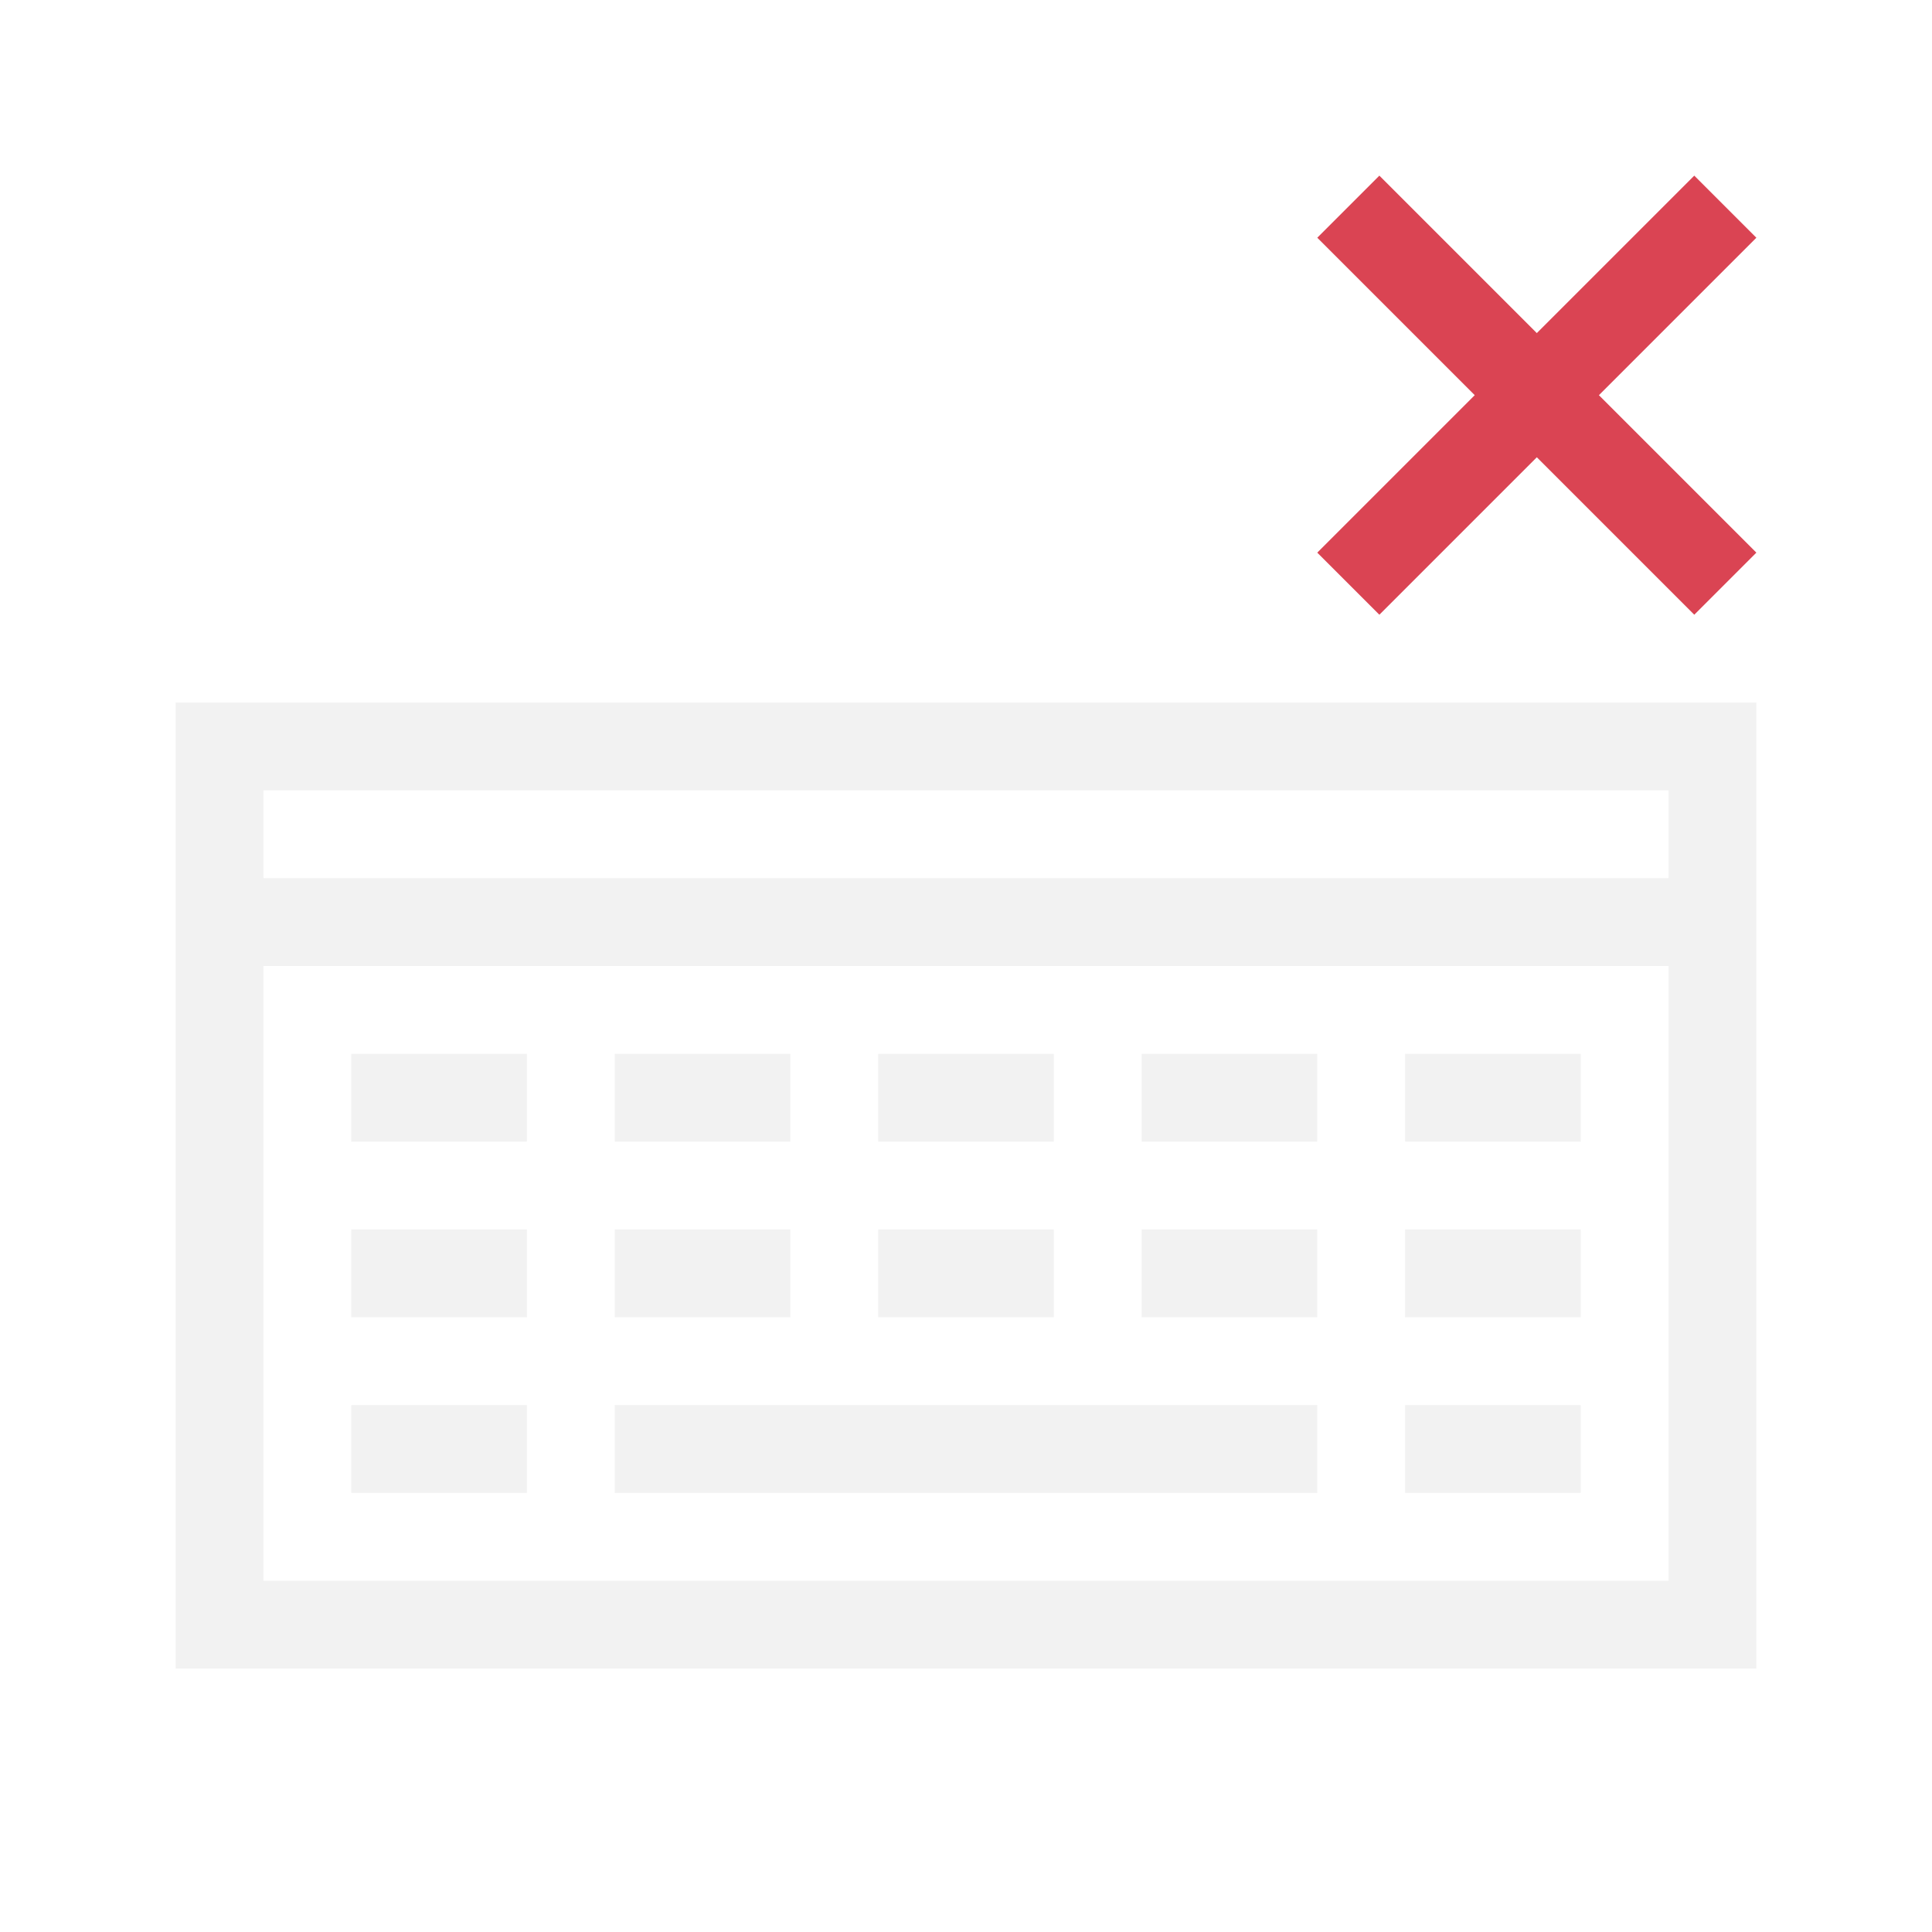
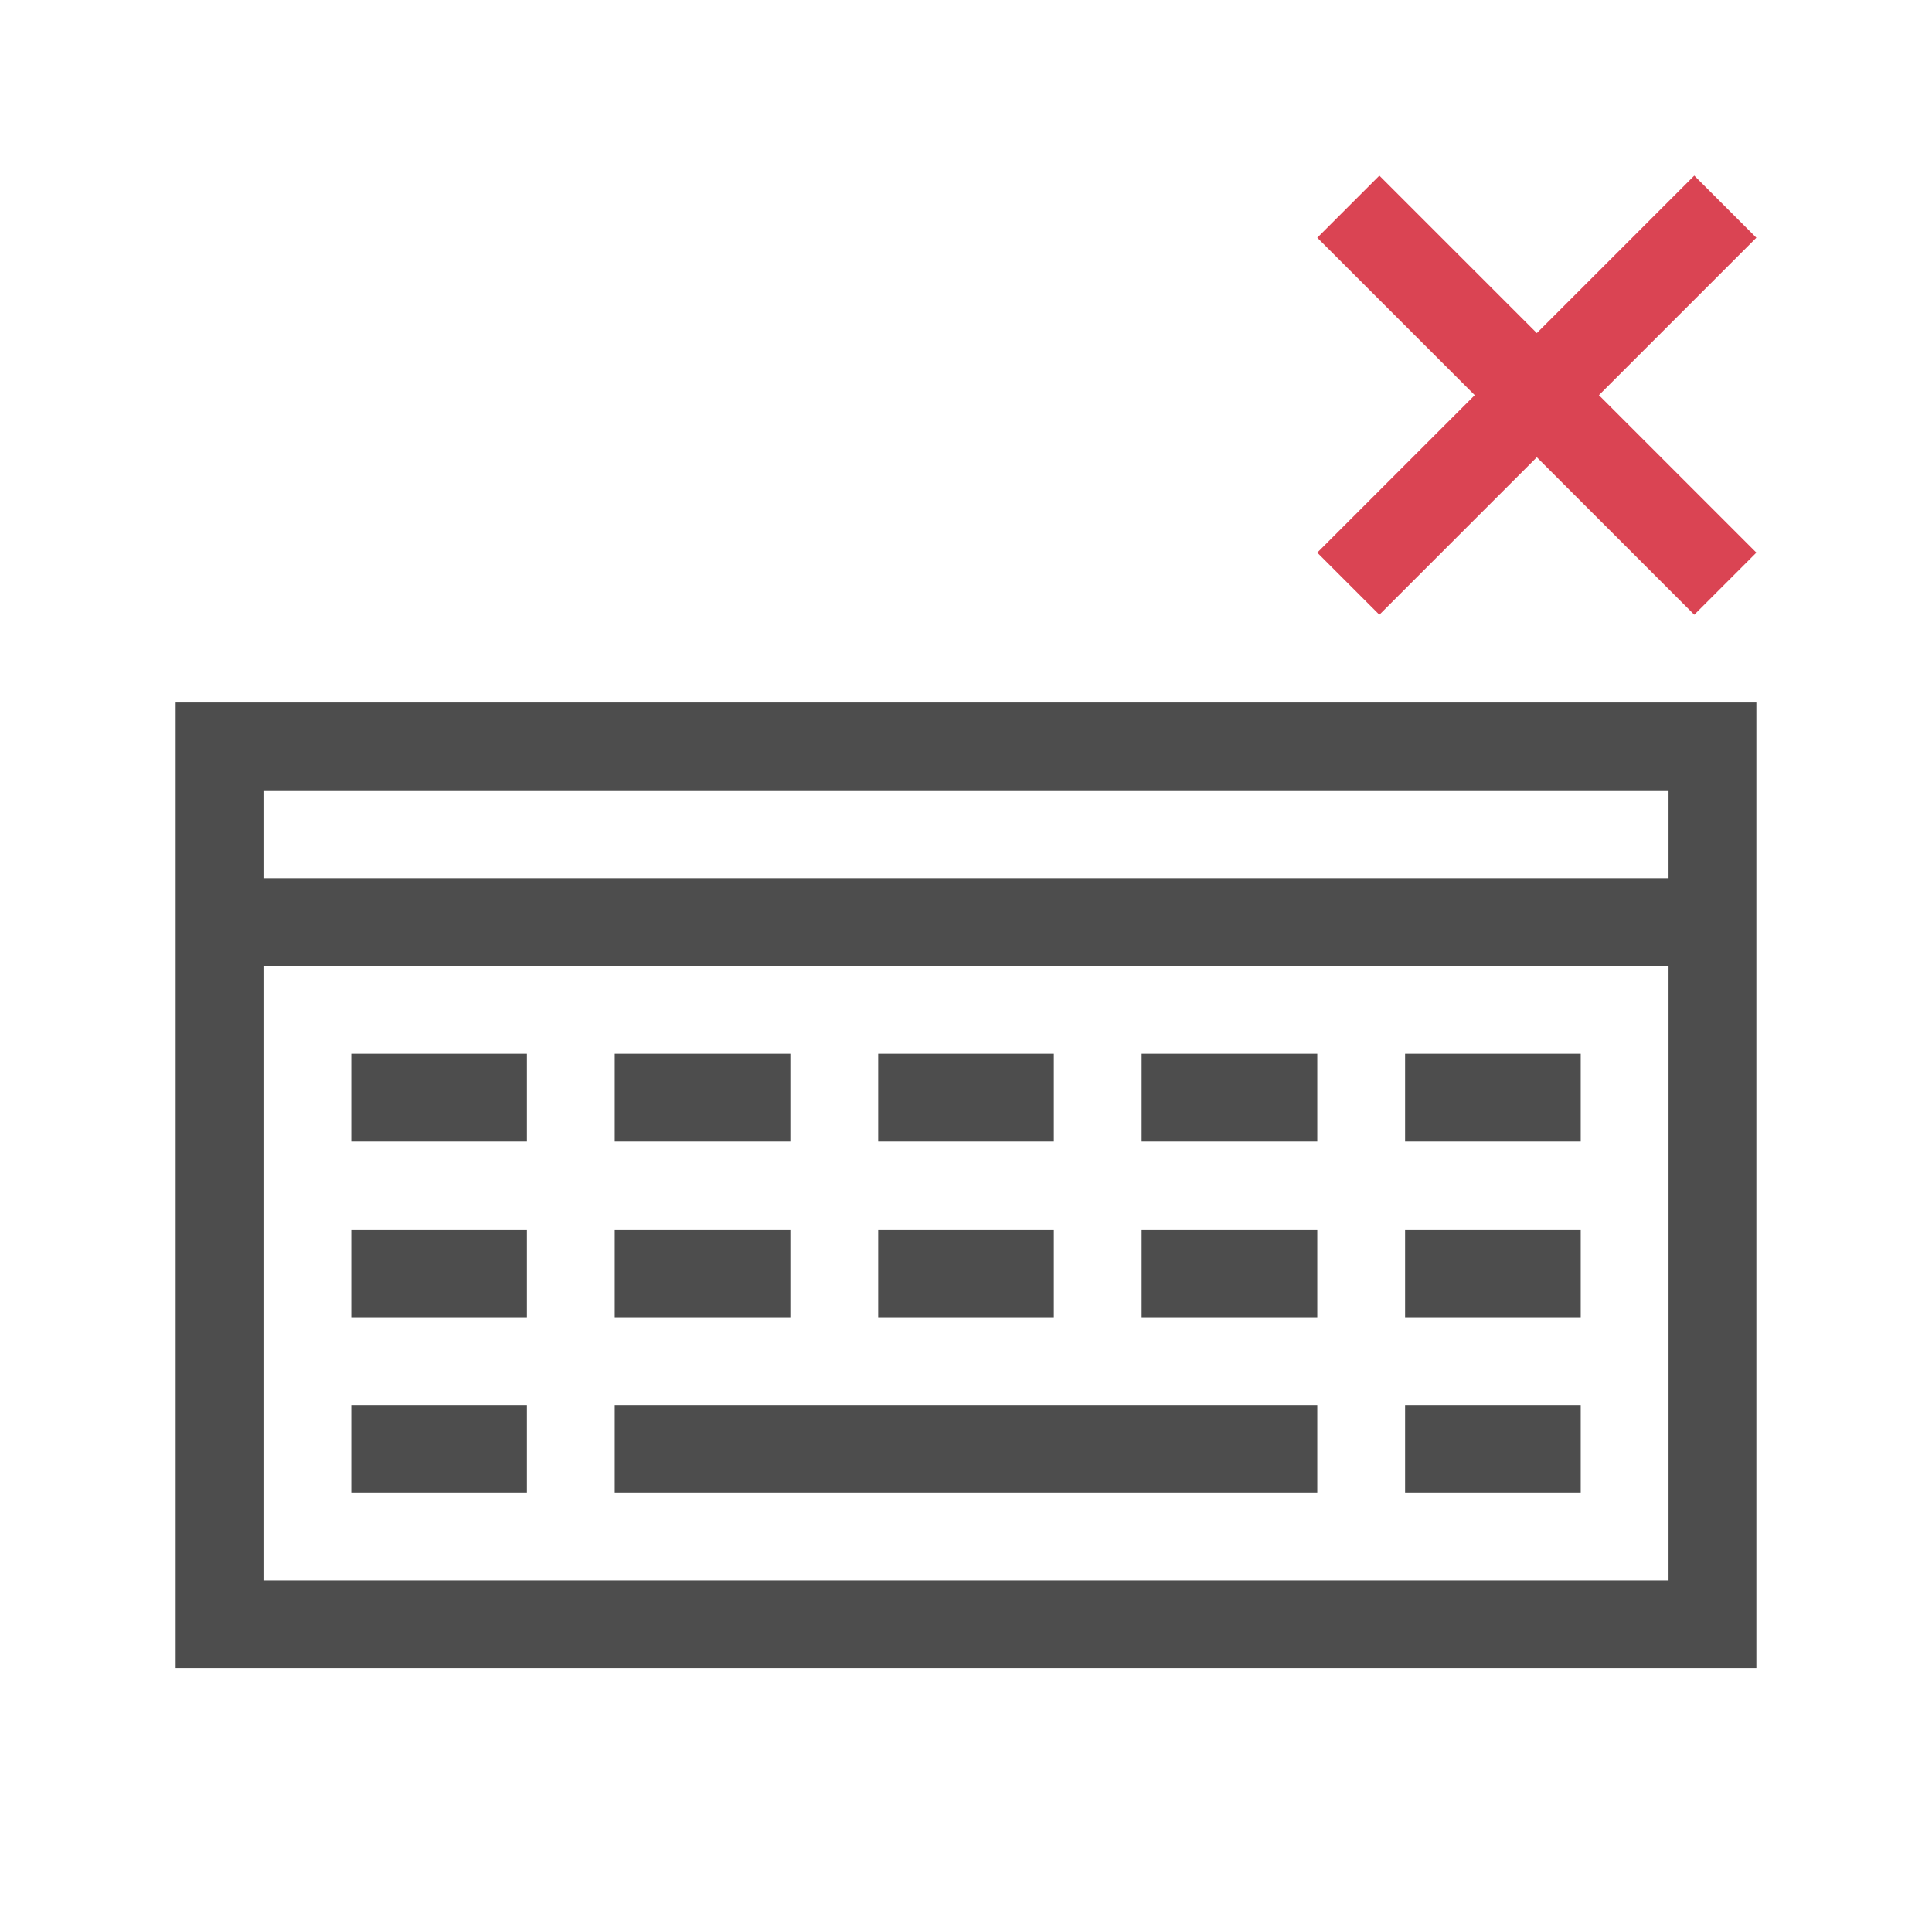
<svg xmlns="http://www.w3.org/2000/svg" viewBox="0 0 22 22">
  <defs id="defs3051">
    <style type="text/css" id="current-color-scheme">
      .ColorScheme-Text {
-         color:#f2f2f2;
+         color:#4d4d4d;
      }
      .ColorScheme-NegativeText {
        color:#da4453;
      }
      </style>
  </defs>
  <path style="fill:currentColor;fill-opacity:1;stroke:none" d="M 2 8 L 2 19 L 20 19 L 20 8 L 2 8 z M 3 9 L 10 9 L 11 9 L 19 9 L 19 10 L 3 10 L 3 9 z M 3 11 L 19 11 L 19 18 L 15 18 L 7 18 L 3 18 L 3 11 z M 4 12 L 4 13 L 6 13 L 6 12 L 4 12 z M 7 12 L 7 13 L 9 13 L 9 12 L 7 12 z M 10 12 L 10 13 L 12 13 L 12 12 L 10 12 z M 13 12 L 13 13 L 15 13 L 15 12 L 13 12 z M 16 12 L 16 13 L 18 13 L 18 12 L 16 12 z M 4 14 L 4 15 L 6 15 L 6 14 L 4 14 z M 7 14 L 7 15 L 9 15 L 9 14 L 7 14 z M 10 14 L 10 15 L 12 15 L 12 14 L 10 14 z M 13 14 L 13 15 L 15 15 L 15 14 L 13 14 z M 16 14 L 16 15 L 18 15 L 18 14 L 16 14 z M 4 16 L 4 17 L 6 17 L 6 16 L 4 16 z M 7 16 L 7 17 L 15 17 L 15 16 L 7 16 z M 16 16 L 16 17 L 18 17 L 18 16 L 16 16 z " class="ColorScheme-Text" />
  <path style="fill:currentColor;fill-opacity:1;stroke:none" d="M 15.707 2 L 15 2.707 L 16.793 4.5 L 15 6.293 L 15.707 7 L 17.5 5.207 L 19.293 7 L 20 6.293 L 18.207 4.5 L 20 2.707 L 19.293 2 L 17.5 3.793 L 15.707 2 z " class="ColorScheme-NegativeText" />
</svg>
